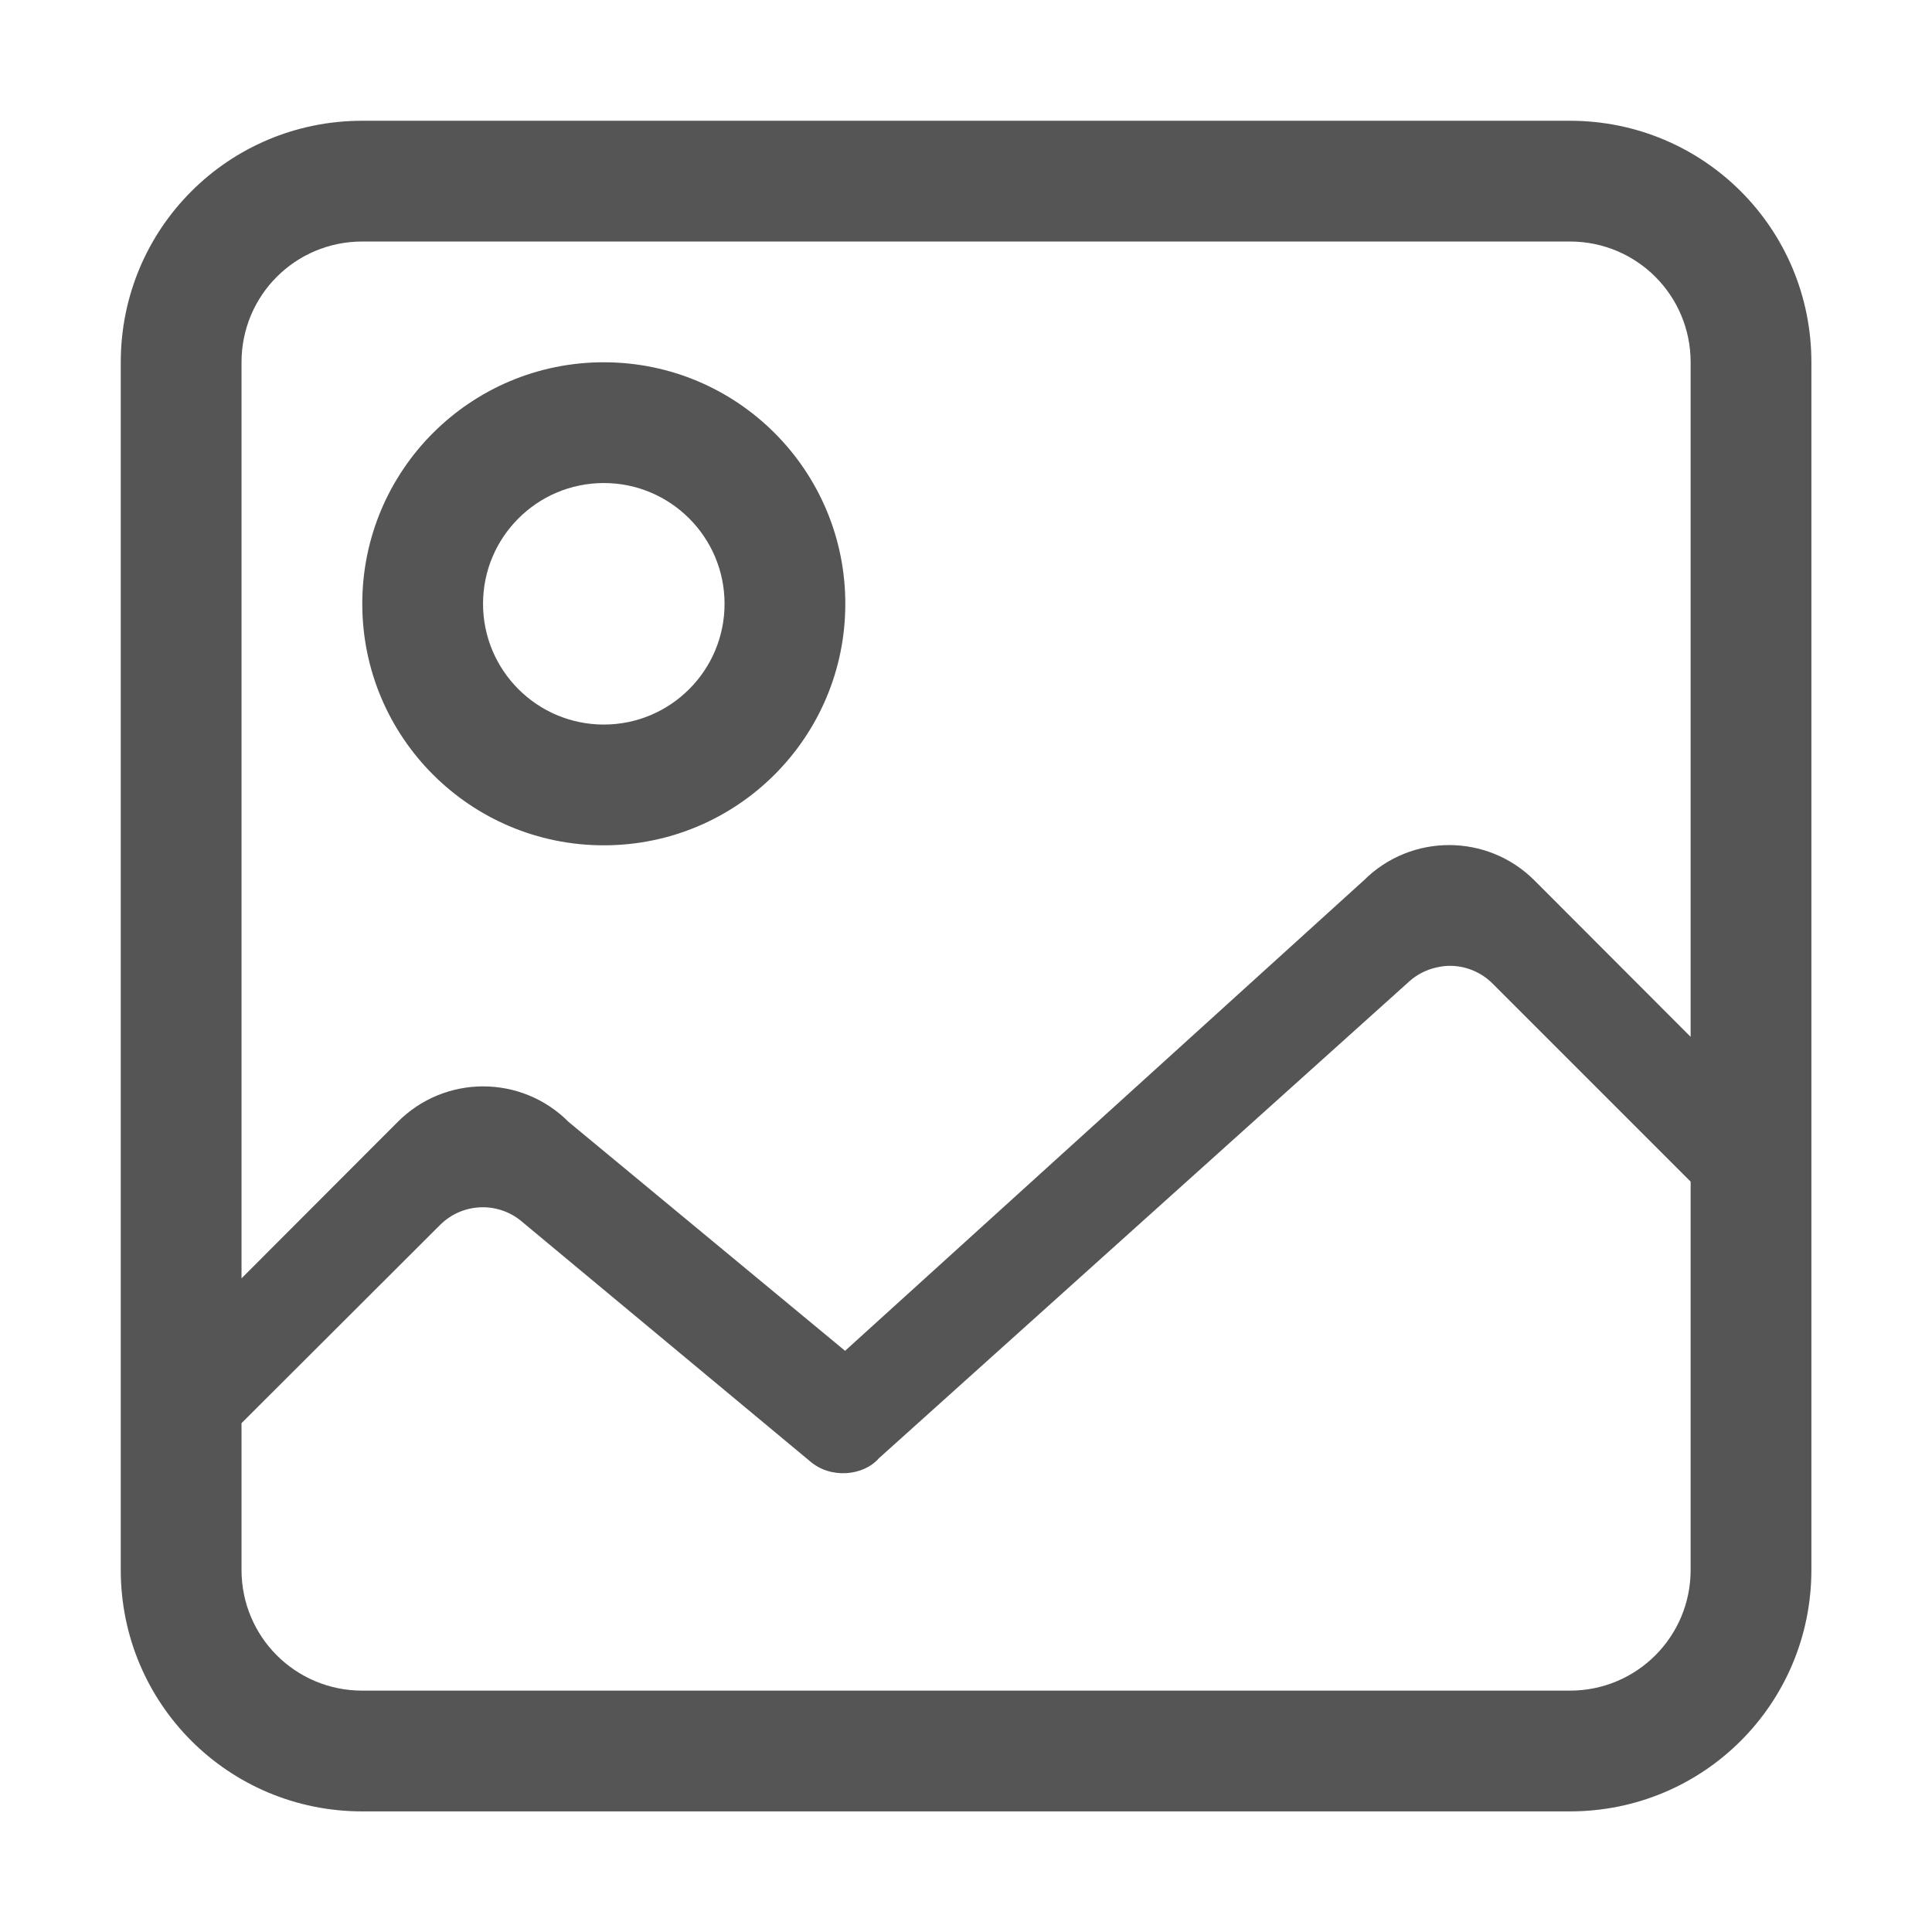
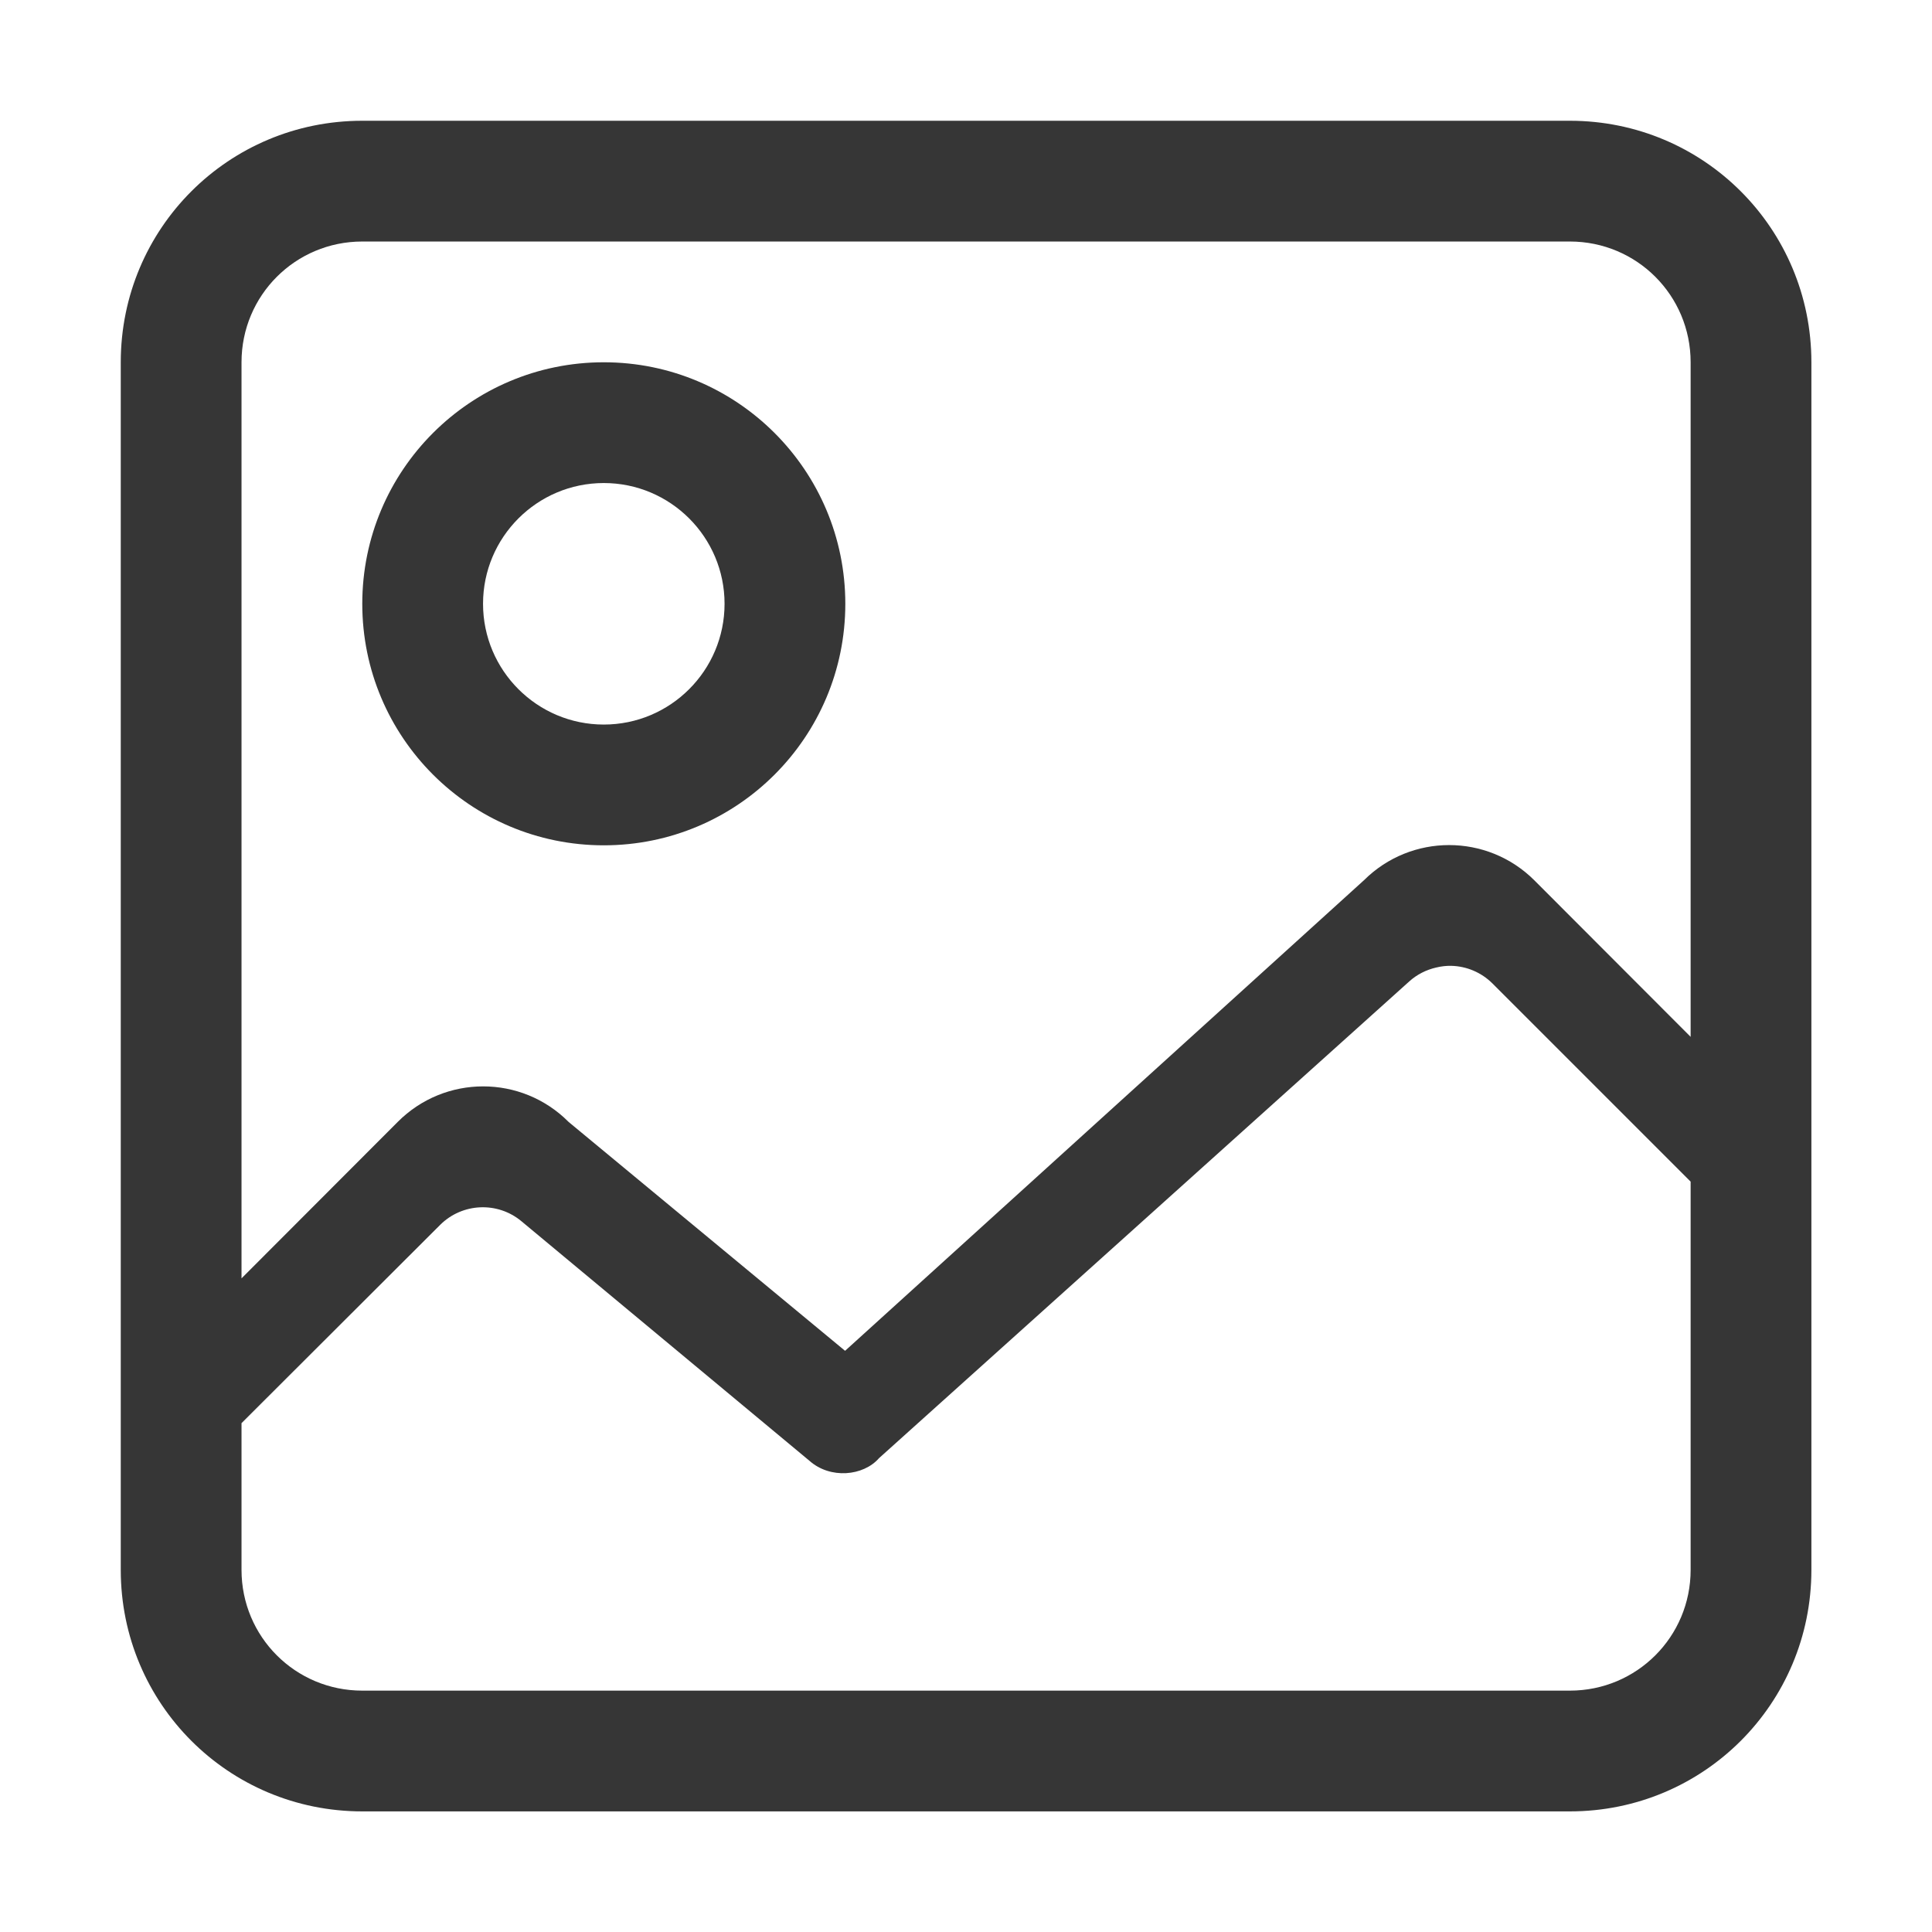
<svg xmlns="http://www.w3.org/2000/svg" width="16" height="16" viewBox="0 0 4.233 4.233" version="1.1" id="svg11945">
  <defs id="defs11942" />
-   <path id="rect20156" style="opacity:1;fill:#555555;fill-opacity:1;stroke:none;stroke-width:1.143;stroke-linecap:round;stroke-miterlimit:4;stroke-dasharray:none" d="M 3,1 C 1.892,1 1,1.892 1,3 v 10 c 0,1.108 0.892,2 2,2 h 10 c 1.108,0 2,-0.892 2,-2 V 3 C 15,1.892 14.108,1 13,1 Z m 0,1 h 10 c 0.554,0 1,0.446 1,1 V 8.586 L 12.705,7.289 C 12.51,7.095 12.255,6.998 12,6.998 c -0.255,0 -0.51,0.097 -0.705,0.291 L 6.998,11.186 4.709,9.291 c -0.391,-0.393 -1.025,-0.393 -1.416,0 L 2,10.586 V 3 C 2,2.446 2.446,2 3,2 Z m 2,1 c -1.105,10e-8 -2,0.895 -2,2 10e-8,1.105 0.895,2 2,2 1.105,-1e-7 2,-0.895 2,-2 -1e-7,-1.105 -0.895,-2 -2,-2 z m 0,1 c 0.552,1e-7 1,0.448 1,1 -1e-7,0.552 -0.448,1 -1,1 -0.552,-1e-7 -1,-0.448 -1,-1 1e-7,-0.552 0.448,-1 1,-1 z m 7.018,3.998 c 0.126,0.003 0.248,0.054 0.34,0.145 L 14,9.785 V 13 c 0,0.554 -0.446,1 -1,1 H 3 C 2.446,14 2,13.554 2,13 v -1.215 l 1.646,-1.643 c 0.183,-0.181 0.474,-0.194 0.672,-0.029 l 2.383,1.982 c 0.174,0.156 0.449,0.128 0.578,-0.02 L 11.67,8.127 c 0.063,-0.057 0.14,-0.096 0.223,-0.115 0.042,-0.01 0.083,-0.015 0.125,-0.014 z" transform="scale(0.2645833)" />
+   <path id="rect20156" style="opacity:1;fill:#363636;fill-opacity:1;stroke:none;stroke-width:1.143;stroke-linecap:round;stroke-miterlimit:4;stroke-dasharray:none" d="M 3,1 C 1.892,1 1,1.892 1,3 v 10 c 0,1.108 0.892,2 2,2 h 10 c 1.108,0 2,-0.892 2,-2 V 3 C 15,1.892 14.108,1 13,1 Z m 0,1 h 10 c 0.554,0 1,0.446 1,1 V 8.586 L 12.705,7.289 C 12.51,7.095 12.255,6.998 12,6.998 c -0.255,0 -0.51,0.097 -0.705,0.291 L 6.998,11.186 4.709,9.291 c -0.391,-0.393 -1.025,-0.393 -1.416,0 L 2,10.586 V 3 C 2,2.446 2.446,2 3,2 Z m 2,1 c -1.105,10e-8 -2,0.895 -2,2 10e-8,1.105 0.895,2 2,2 1.105,-1e-7 2,-0.895 2,-2 -1e-7,-1.105 -0.895,-2 -2,-2 z m 0,1 c 0.552,1e-7 1,0.448 1,1 -1e-7,0.552 -0.448,1 -1,1 -0.552,-1e-7 -1,-0.448 -1,-1 1e-7,-0.552 0.448,-1 1,-1 z m 7.018,3.998 c 0.126,0.003 0.248,0.054 0.34,0.145 L 14,9.785 V 13 c 0,0.554 -0.446,1 -1,1 H 3 C 2.446,14 2,13.554 2,13 v -1.215 l 1.646,-1.643 c 0.183,-0.181 0.474,-0.194 0.672,-0.029 l 2.383,1.982 c 0.174,0.156 0.449,0.128 0.578,-0.02 L 11.67,8.127 c 0.063,-0.057 0.14,-0.096 0.223,-0.115 0.042,-0.01 0.083,-0.015 0.125,-0.014 z" transform="scale(0.2645833)" />
</svg>
